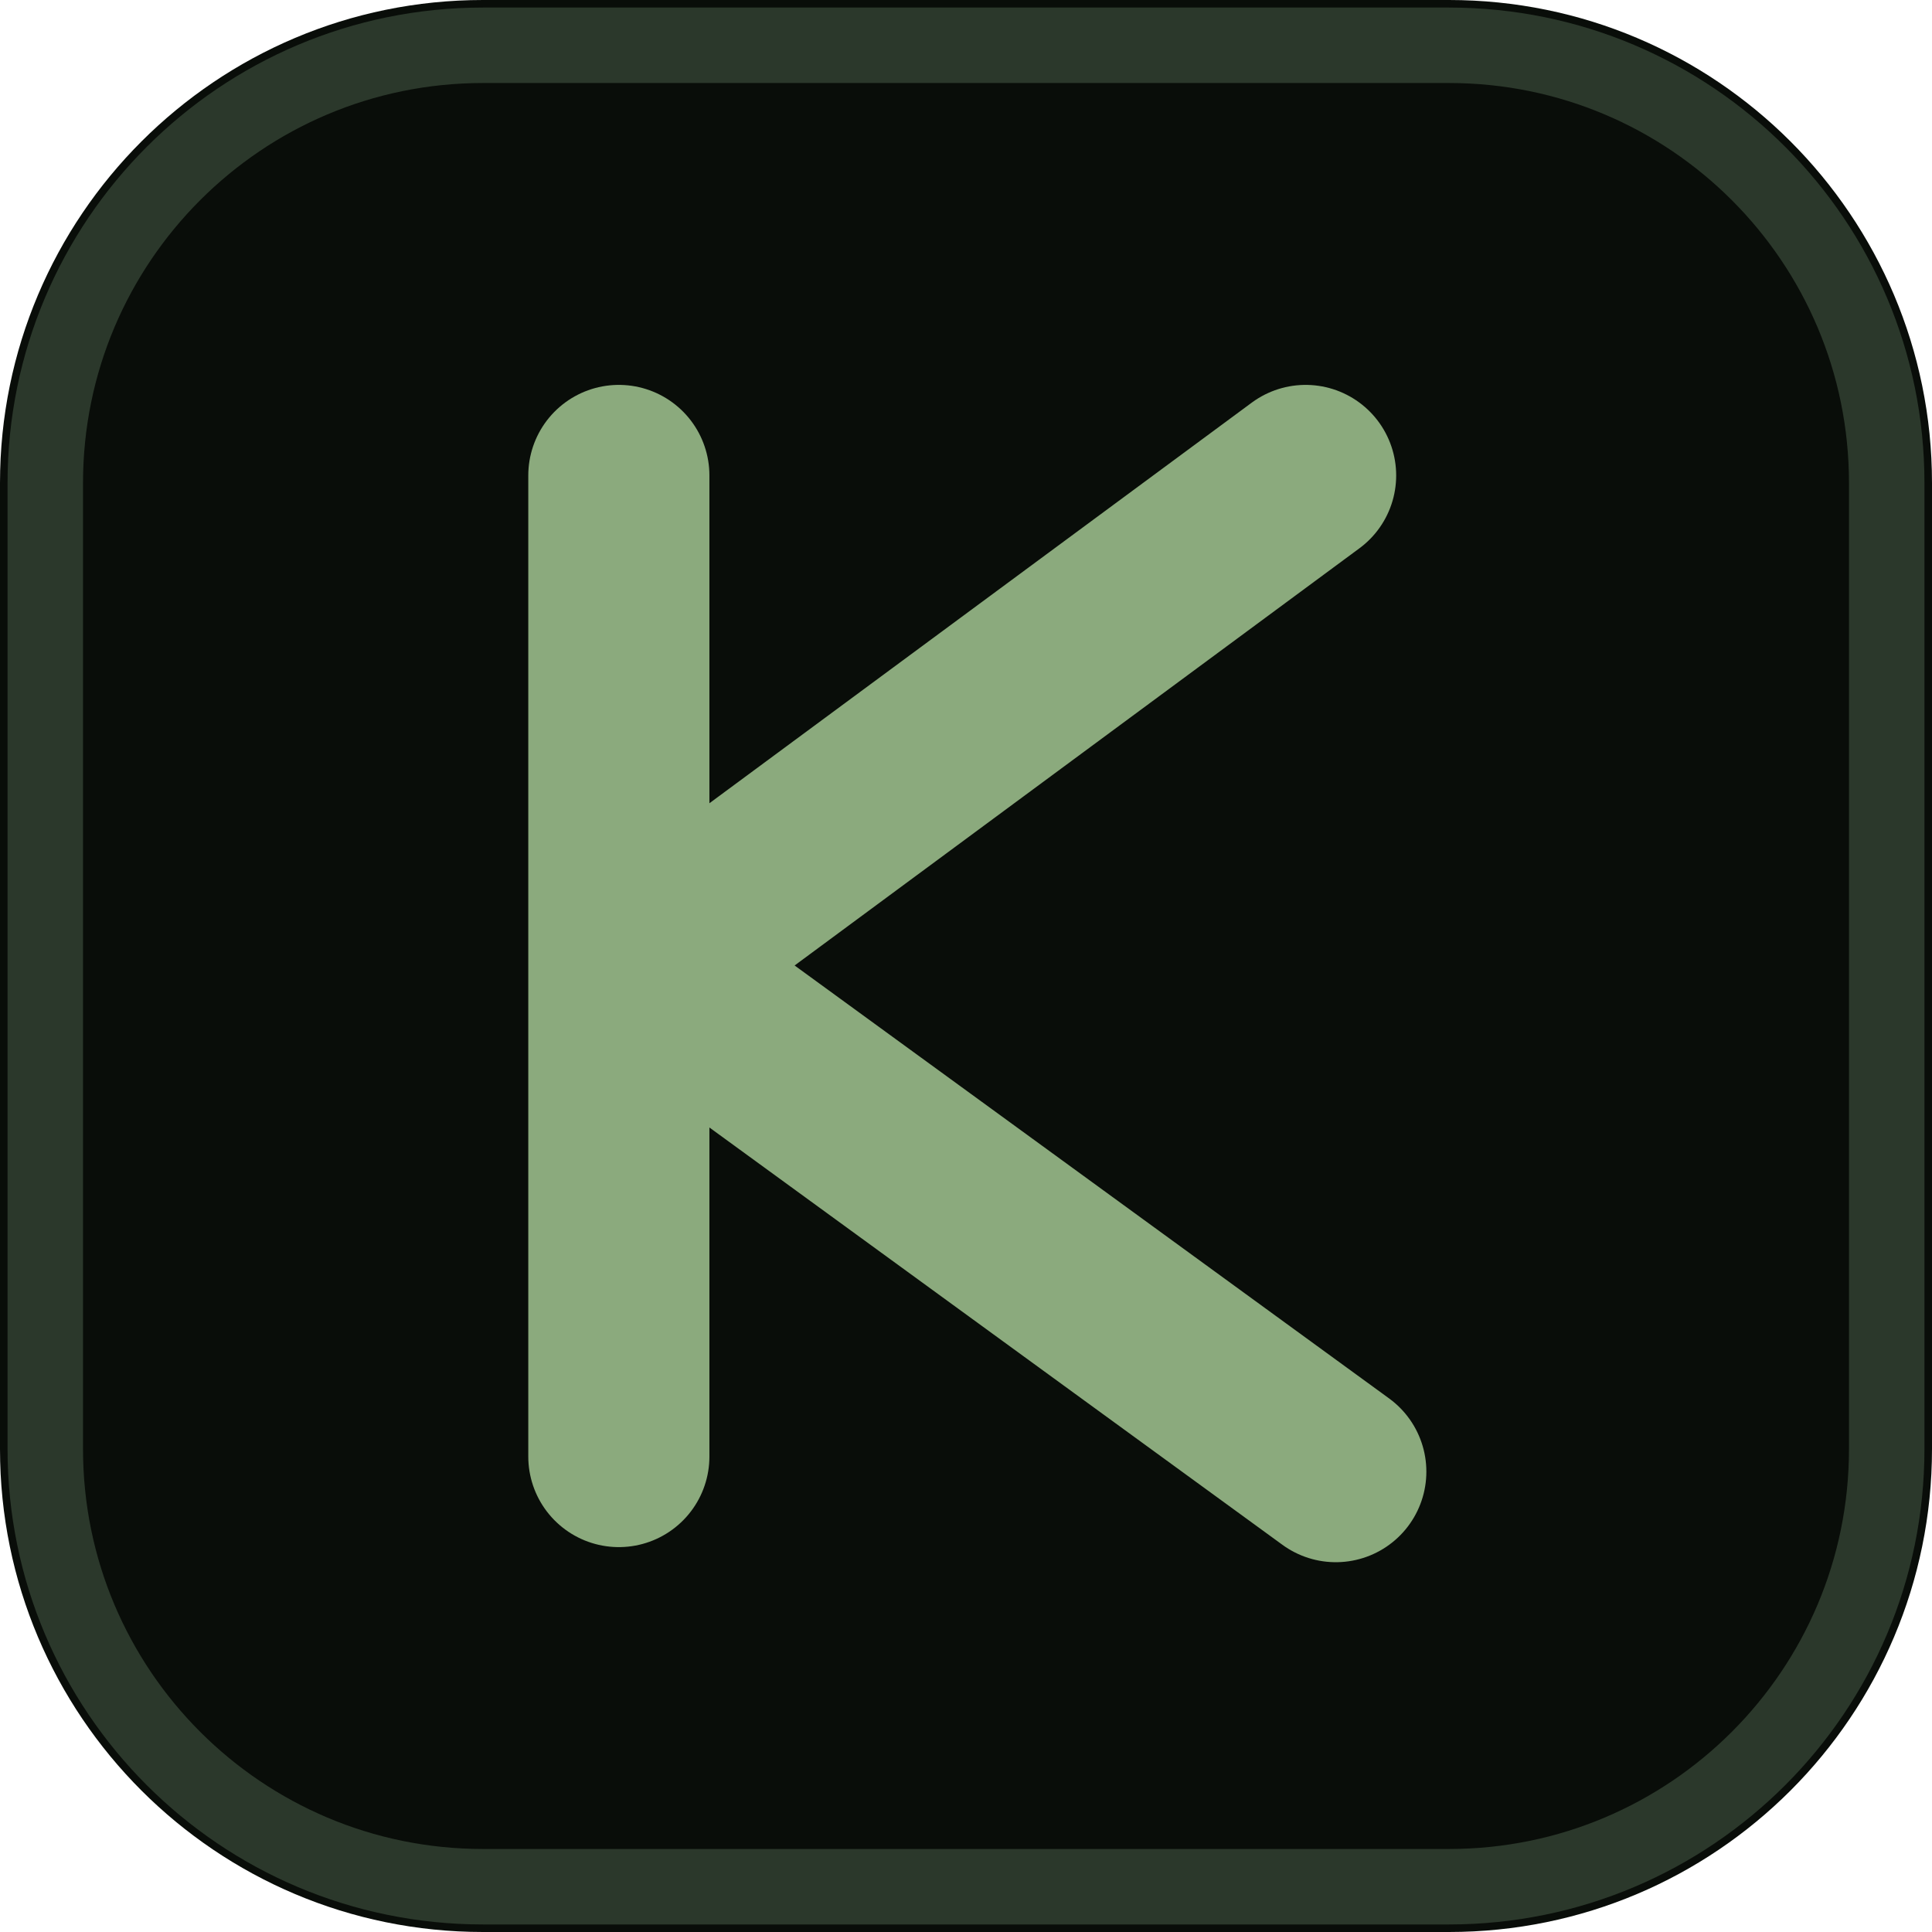
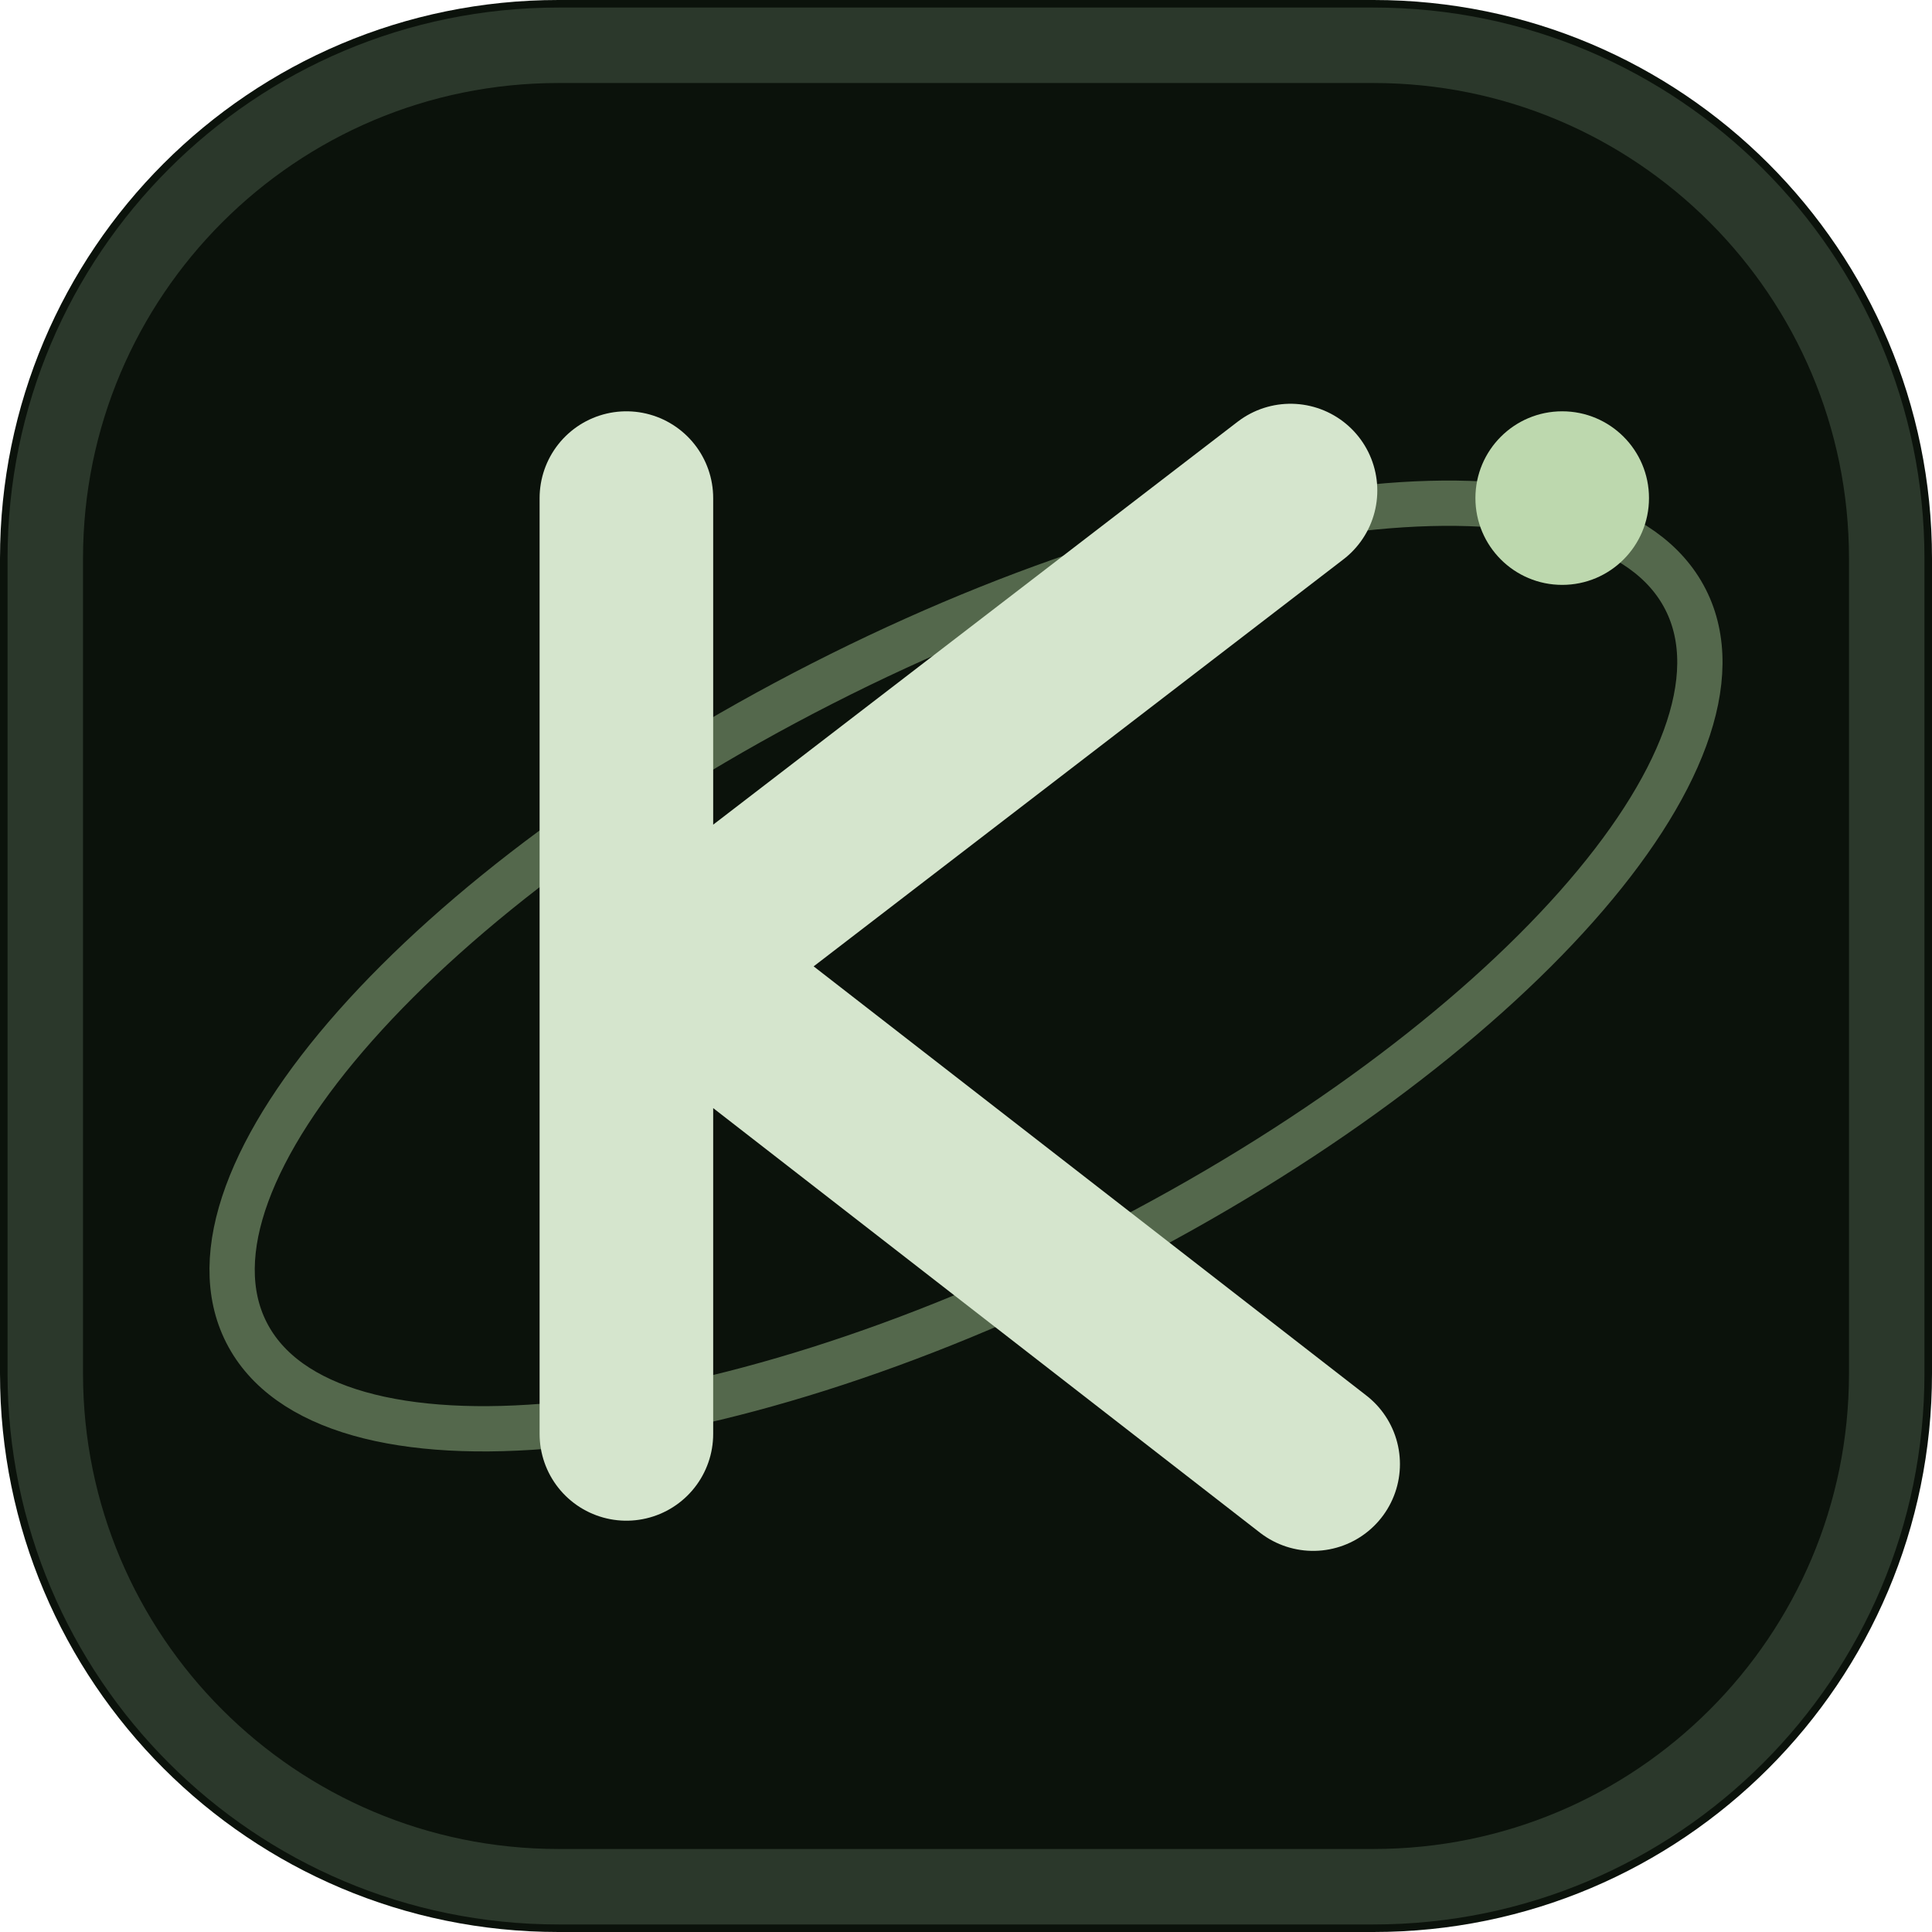
- <svg xmlns="http://www.w3.org/2000/svg" viewBox="0 0 512 512">
-   <rect width="512" height="512" rx="128" fill="#090d09" />
-   <rect x="12" y="12" width="488" height="488" rx="116" fill="none" stroke="#2b382b" stroke-width="20" />
-   <path d="M164 126v260M170 256l176-130M170 256l184 134" fill="none" stroke="#8baa7d" stroke-width="48" stroke-linecap="round" stroke-linejoin="round" />
+ <svg xmlns="http://www.w3.org/2000/svg" viewBox="0 0 512 512" role="img" aria-label="Kauan Kelvin">
+   <rect width="512" height="512" rx="148" fill="#0b120b" />
+   <rect x="12" y="12" width="488" height="488" rx="136" fill="none" stroke="#2b382b" stroke-width="20" />
+   <ellipse cx="256" cy="256" rx="214" ry="84" fill="none" stroke="#9fbe8e" stroke-opacity=".5" stroke-width="12" transform="rotate(-27 256 256)" />
+   <path d="M166 132v248M178 256l164-126M178 256l170 132" fill="none" stroke="#d5e5cd" stroke-width="46" stroke-linecap="round" stroke-linejoin="round" />
+   <circle cx="414" cy="132" r="23" fill="#bdd8ae" />
</svg>
